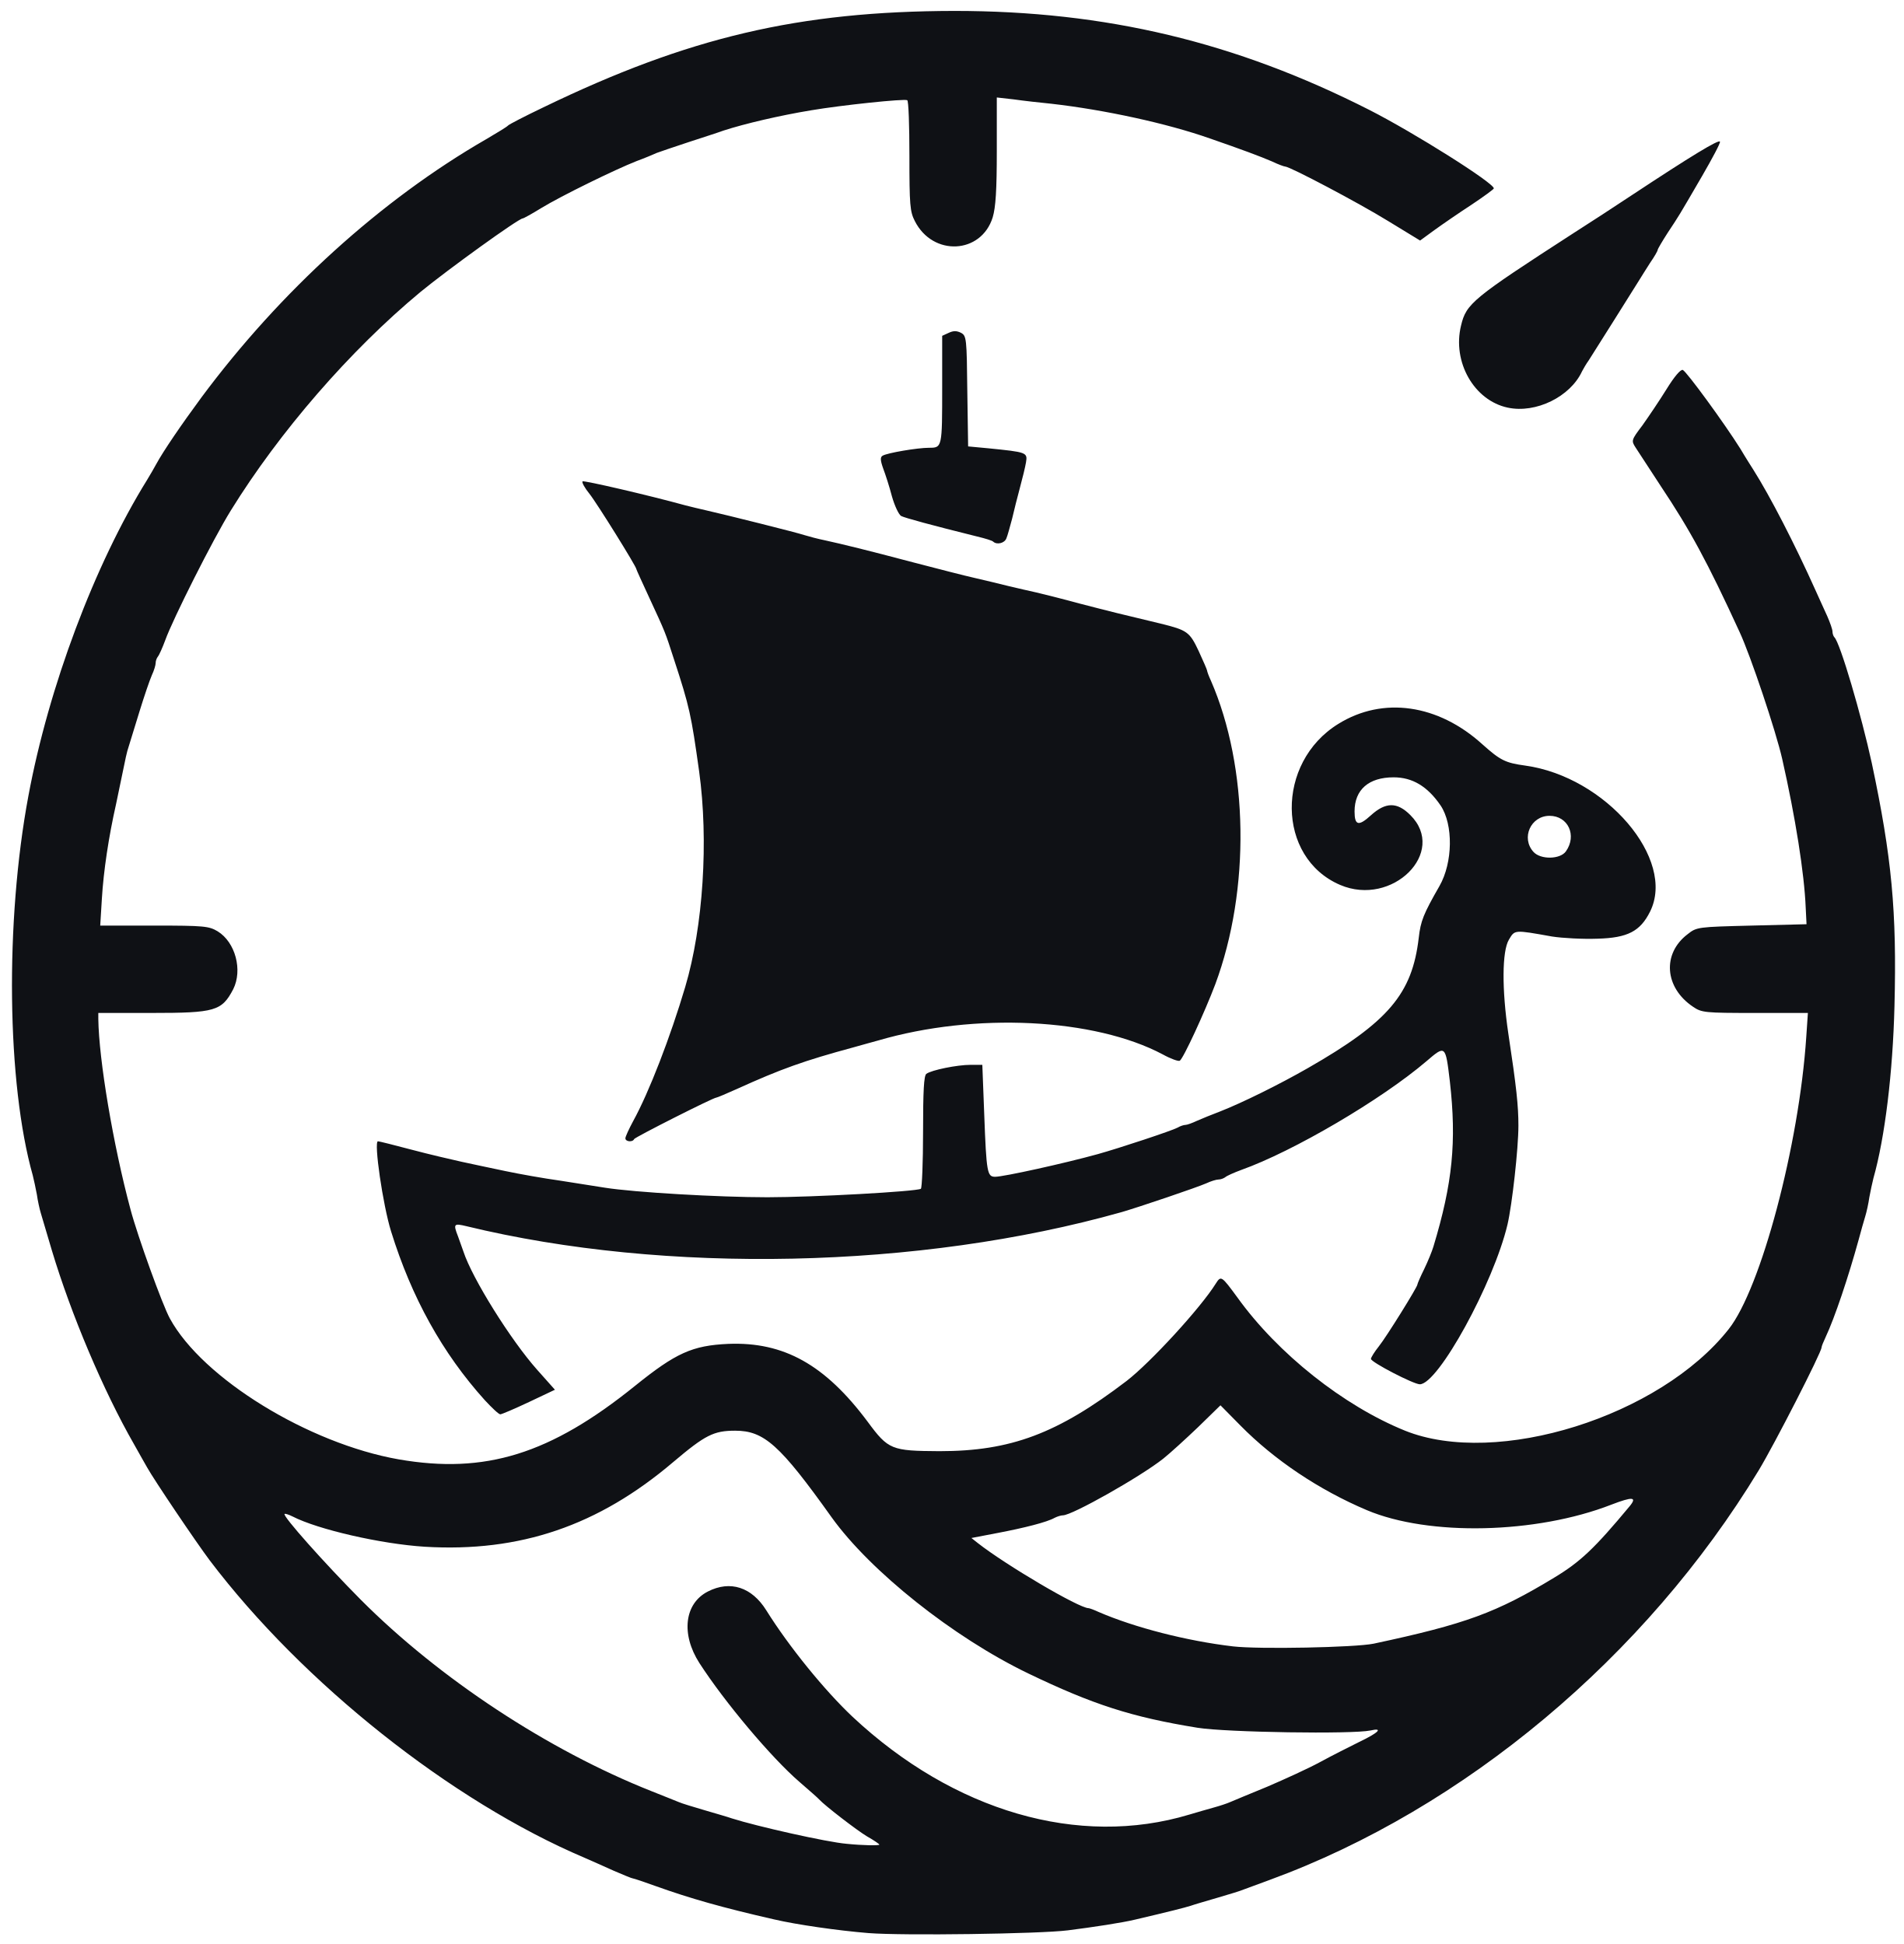
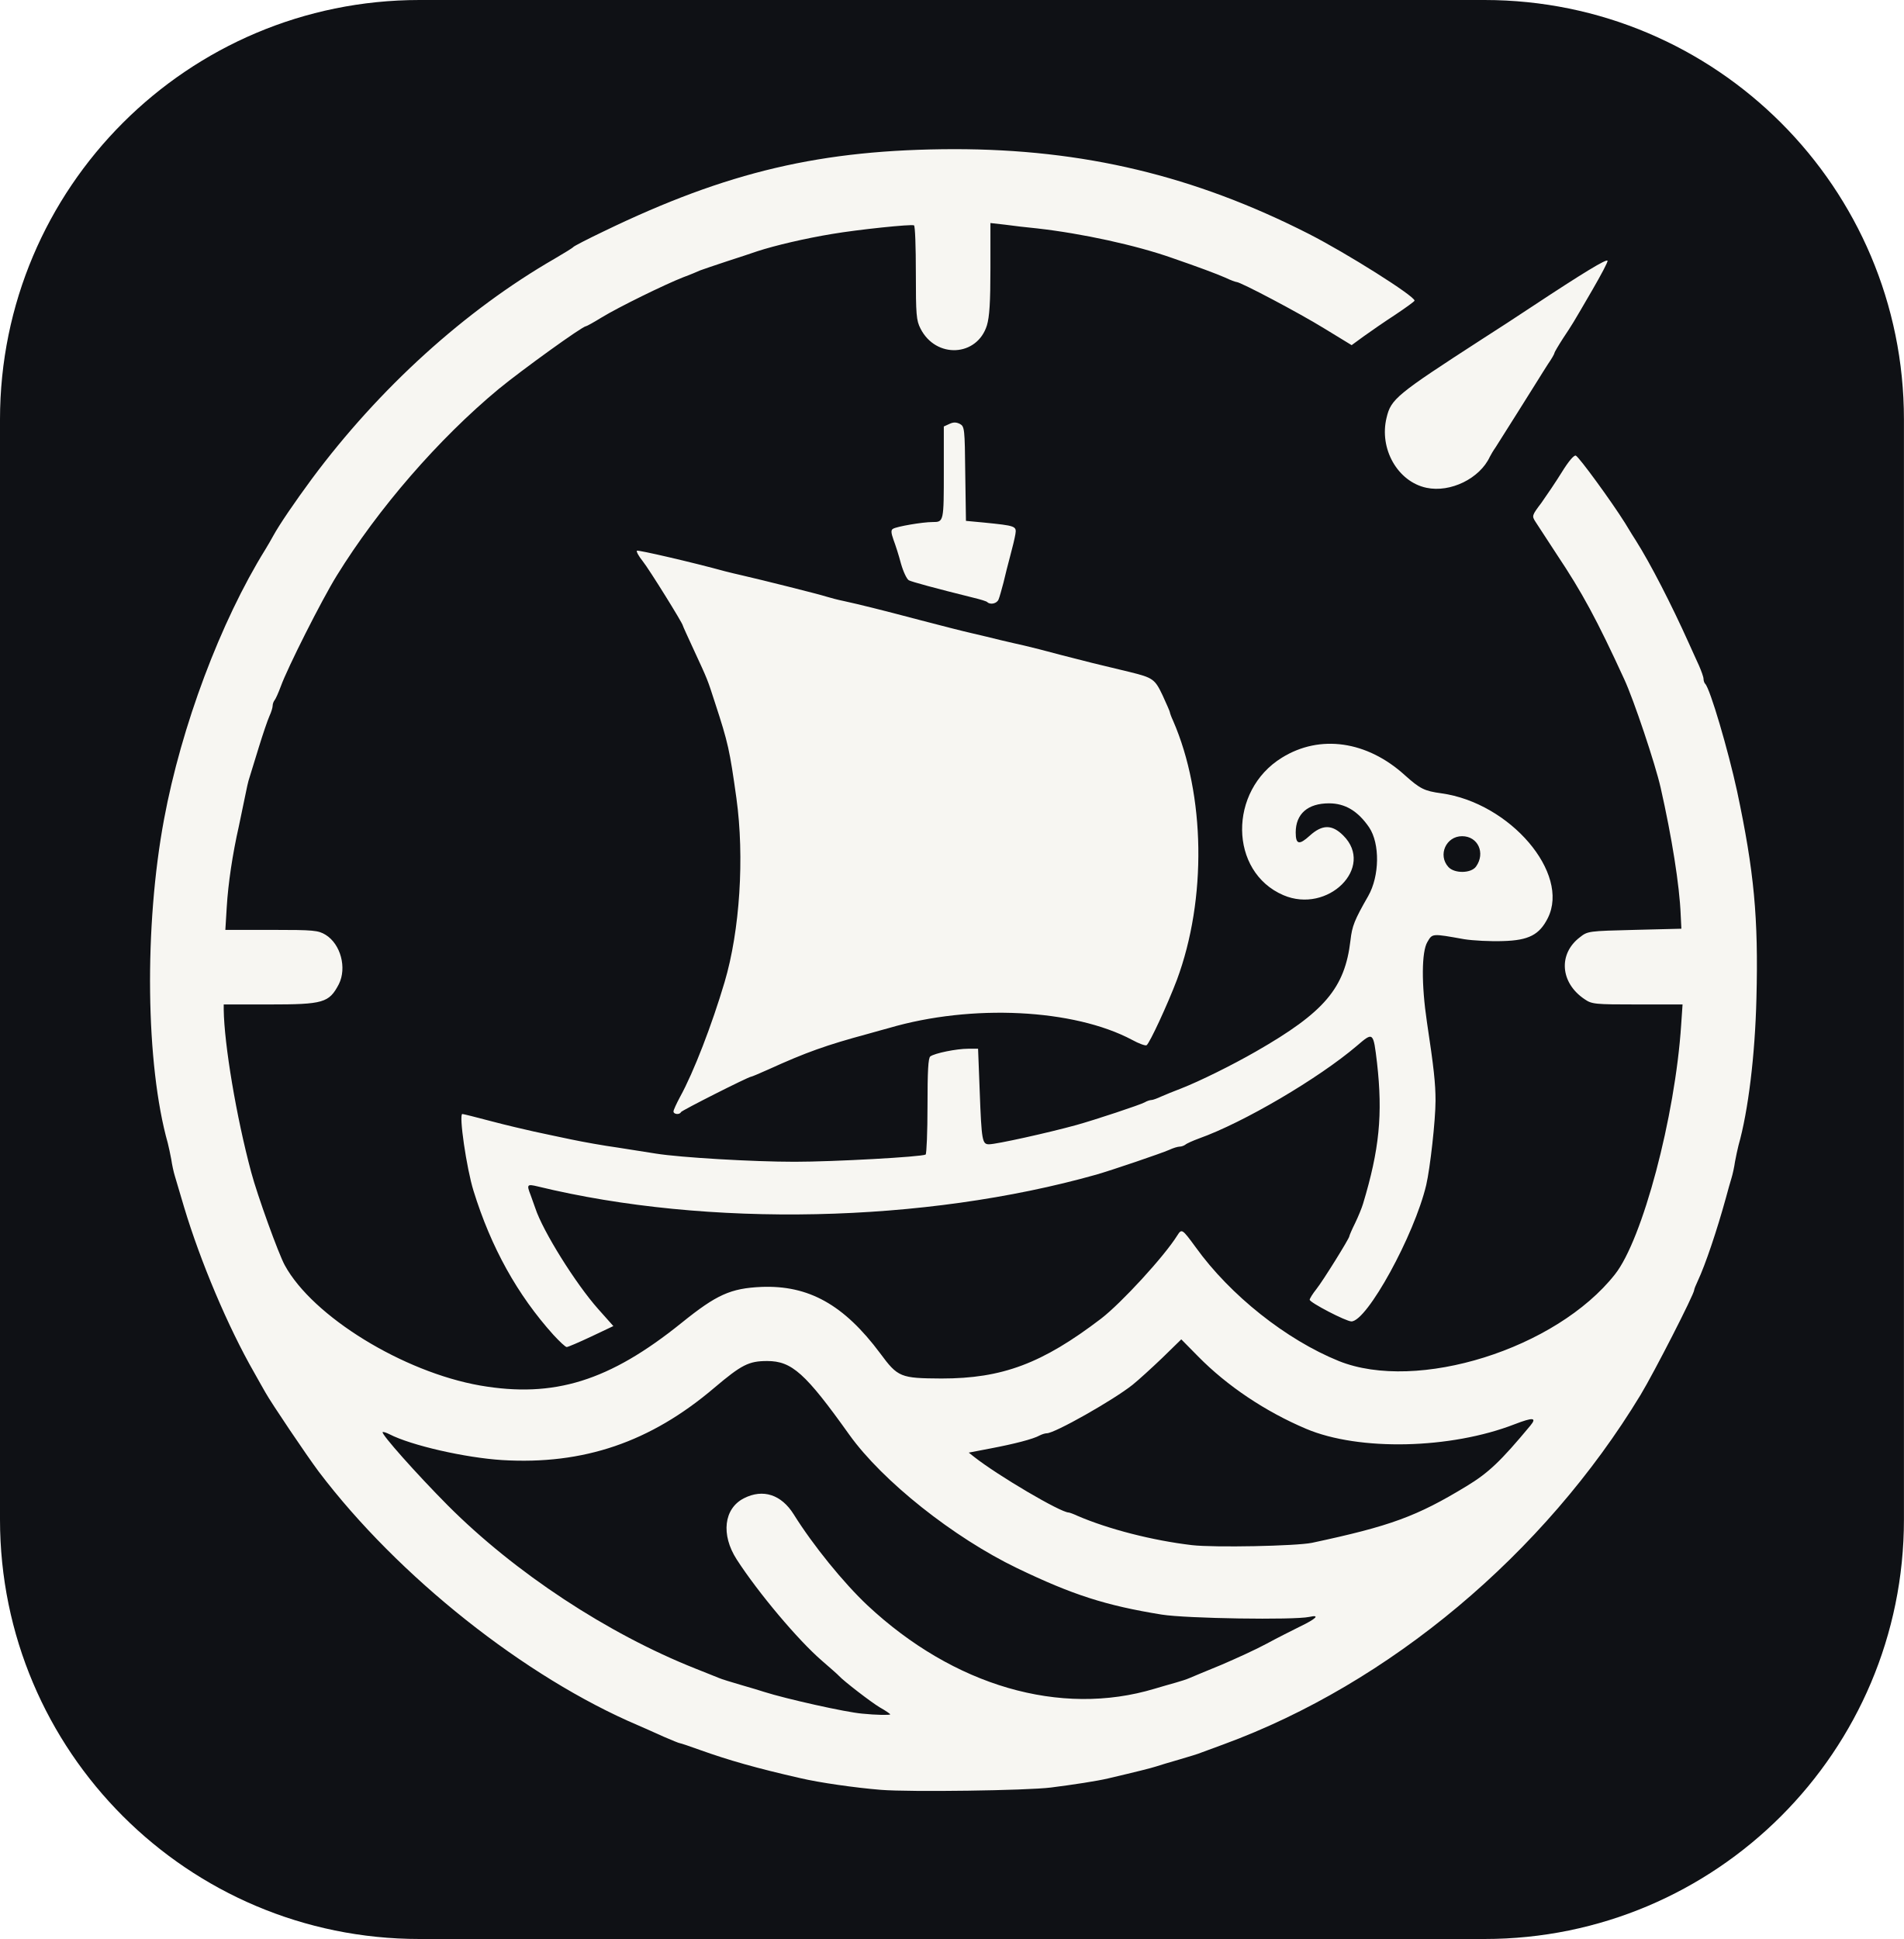
- <svg xmlns="http://www.w3.org/2000/svg" viewBox="191 134 697 712" fill="#0F1115" fill-rule="evenodd">
-   <style>@media (prefers-color-scheme: dark){path{fill:#F2F1EC}}</style>
-   <path d="M509.0,842.0C497.9,841.1 482.6,838.9 474.5,837.0C455.6,832.7 443.7,829.3 431.4,824.9C427.0,823.3 423.1,822.0 422.8,822.0C422.4,822.0 419.3,820.7 415.8,819.2C412.3,817.6 407.5,815.5 405.0,814.4C356.3,793.7 301.9,750.5 267.8,705.5C262.7,698.7 247.4,676.0 244.9,671.5C243.9,669.8 241.8,666.0 240.1,663.0C228.8,643.3 217.0,615.3 210.0,592.0C208.3,586.2 206.5,580.1 206.0,578.5C205.5,576.9 204.8,573.7 204.5,571.5C204.1,569.3 203.4,566.1 203.0,564.5C193.5,530.8 192.8,471.5 201.4,425.5C208.8,385.7 225.6,340.8 244.9,309.7C246.0,307.9 247.5,305.3 248.2,304.0C250.8,299.2 257.5,289.4 264.8,279.5C293.7,240.6 330.5,207.2 369.0,185.0C373.1,182.6 376.7,180.4 377.0,180.0C377.3,179.6 383.1,176.6 390.0,173.3C443.1,147.6 483.6,138.1 540.5,138.0C595.9,138.0 643.5,149.4 692.5,174.3C708.8,182.6 738.0,201.0 738.0,203.0C738.0,203.3 734.3,206.0 729.8,209.0C725.2,212.0 719.1,216.2 716.2,218.3L711.0,222.1L699.2,214.9C688.5,208.3 663.3,195.0 661.6,195.0C661.2,195.0 659.0,194.2 656.7,193.1C652.8,191.4 645.3,188.6 634.0,184.7C618.4,179.2 595.4,174.2 576.0,172.0C571.9,171.6 565.7,170.9 562.2,170.4L556.0,169.7L556.0,189.2C556.0,203.7 555.6,209.9 554.5,213.6C550.3,227.1 532.6,228.0 526.0,215.0C524.2,211.5 524.0,209.1 524.0,191.1C524.0,180.1 523.7,170.9 523.2,170.7C522.2,170.1 499.2,172.5 488.0,174.4C476.5,176.3 463.7,179.3 456.0,181.8C454.1,182.5 448.2,184.4 443.0,186.1C437.8,187.8 432.6,189.6 431.5,190.0C430.4,190.5 427.1,191.9 424.1,193.0C416.2,196.1 396.4,205.8 389.2,210.2C385.8,212.3 382.7,214.0 382.4,214.0C380.9,214.0 355.0,232.7 345.0,240.9C319.1,262.4 293.3,292.2 275.5,321.0C269.0,331.5 254.3,360.7 251.5,368.5C250.5,371.2 249.3,373.9 248.8,374.5C248.4,375.0 248.0,376.0 248.0,376.8C248.0,377.6 247.4,379.6 246.6,381.3C245.8,383.1 243.8,389.0 242.1,394.5C240.4,400.0 238.6,405.9 238.1,407.5C237.5,409.1 236.7,413.0 236.1,416.0C235.5,419.0 234.3,424.6 233.5,428.5C230.8,440.4 228.9,453.1 228.3,463.2L227.7,473.0L247.5,473.0C265.8,473.0 267.5,473.2 270.7,475.1C277.2,479.1 279.9,489.3 276.4,496.3C272.2,504.3 269.8,505.0 246.5,505.0L227.0,505.0L227.0,507.2C227.2,522.1 232.4,553.2 238.8,577.0C241.4,586.8 250.5,612.0 253.2,616.9C265.2,638.9 304.0,662.7 337.0,668.5C368.7,674.0 392.5,666.6 423.5,641.6C438.5,629.5 444.5,626.8 457.7,626.2C478.0,625.4 493.1,633.8 508.7,654.7C516.3,665.0 517.4,665.4 535.0,665.5C561.1,665.5 578.2,659.1 603.5,639.8C612.2,633.1 630.6,613.1 636.2,604.1C638.1,601.1 638.3,601.3 644.1,609.2C658.9,629.8 683.0,648.9 705.5,658.0C739.1,671.5 798.8,652.8 824.0,620.8C835.8,605.9 849.8,553.3 852.4,513.8L853.0,505.0L833.7,505.0C815.2,505.0 814.1,504.9 810.9,502.7C800.5,495.7 799.6,483.3 808.9,476.2C812.3,473.5 812.6,473.5 832.4,473.0L852.5,472.5L852.2,466.5C851.7,453.9 848.4,433.2 843.6,412.0C841.3,401.8 832.0,374.1 828.0,365.5C816.2,339.8 809.9,328.2 799.1,312.0C795.0,305.7 790.8,299.3 789.9,297.9C788.3,295.4 788.3,295.2 792.4,289.8C794.6,286.7 798.6,280.8 801.2,276.6C804.1,271.9 806.4,269.2 807.2,269.5C808.6,270.1 822.4,289.0 828.3,298.4C830.3,301.8 832.5,305.2 833.0,306.0C839.2,315.8 848.2,333.3 855.7,350.0C857.1,353.0 859.0,357.4 860.1,359.7C861.1,362.0 862.0,364.5 862.0,365.3C862.0,366.0 862.3,367.0 862.7,367.4C864.8,369.4 872.6,396.0 876.4,413.5C883.7,447.9 885.6,467.7 884.7,502.5C884.1,526.8 881.2,550.7 877.0,565.5C876.6,567.1 875.9,570.3 875.5,572.5C875.2,574.7 874.5,577.9 874.0,579.5C873.5,581.1 872.4,585.0 871.6,588.0C867.8,601.8 862.8,616.7 859.5,623.7C858.7,625.4 858.0,627.1 858.0,627.5C858.0,629.3 840.8,662.9 835.0,672.5C793.6,740.8 727.2,796.4 656.0,822.5C651.9,824.0 647.6,825.6 646.5,826.0C645.4,826.5 641.1,827.8 637.0,829.0C632.9,830.2 628.4,831.5 627.0,832.0C624.8,832.7 619.3,834.1 606.5,837.1C601.9,838.2 591.5,839.8 582.0,841.0C571.7,842.3 521.6,843.0 509.0,842.0ZM513.0,809.6C513.0,809.4 511.0,808.0 508.5,806.6C504.8,804.4 493.0,795.3 491.0,793.1C490.7,792.7 487.4,789.8 483.7,786.6C473.5,777.8 456.4,757.5 447.1,743.1C440.3,732.5 441.6,721.3 450.2,716.9C458.4,712.7 466.3,715.3 471.6,723.8C479.9,737.1 493.0,753.2 503.2,762.8C540.2,797.4 586.0,810.8 626.5,798.6C629.2,797.8 633.3,796.6 635.5,796.0C637.7,795.4 640.4,794.5 641.5,794.0C642.6,793.5 648.7,791.0 655.0,788.4C661.3,785.7 670.1,781.7 674.5,779.3C678.9,776.9 685.3,773.7 688.7,772.0C695.8,768.6 697.7,766.7 692.8,767.8C686.2,769.2 640.1,768.5 629.5,766.8C605.4,762.9 591.2,758.3 567.5,746.9C540.1,733.7 509.7,709.5 495.5,689.7C476.6,663.2 470.8,658.0 460.2,658.0C452.3,658.0 449.2,659.6 437.5,669.5C410.1,692.8 381.4,702.6 346.5,700.5C330.6,699.5 307.4,694.2 298.1,689.4C296.7,688.7 295.4,688.3 295.2,688.5C294.4,689.2 309.7,706.4 323.1,719.9C351.9,748.8 391.7,775.0 429.5,790.0C433.9,791.7 438.4,793.6 439.5,794.0C440.6,794.5 444.9,795.8 449.0,797.0C453.1,798.2 457.6,799.5 459.0,800.0C468.1,802.9 493.8,808.7 501.0,809.3C506.8,809.9 513.0,810.0 513.0,809.6ZM694.0,736.0C727.7,728.8 738.9,724.7 760.3,711.7C769.7,706.0 774.9,701.1 787.7,685.7C790.6,682.2 788.8,682.1 781.0,685.1C753.5,695.8 714.2,696.7 691.5,687.1C674.0,679.7 657.6,668.7 645.2,656.1L637.9,648.7L629.7,656.7C625.2,661.0 619.5,666.2 617.0,668.2C608.7,674.8 583.6,689.0 580.2,689.0C579.5,689.0 578.2,689.4 577.2,689.9C574.4,691.5 566.1,693.6 556.1,695.5L546.7,697.3L549.1,699.2C559.3,707.2 586.1,723.0 589.6,723.0C589.9,723.0 591.6,723.6 593.3,724.4C606.5,730.1 625.5,735.0 642.5,737.0C652.0,738.1 687.2,737.4 694.0,736.0ZM368.5,646.8C353.0,629.6 341.7,609.2 334.2,585.0C331.2,575.4 327.8,552.0 329.4,552.0C329.8,552.0 335.4,553.4 341.8,555.1C348.2,556.8 356.4,558.7 360.0,559.5C363.6,560.3 370.8,561.8 376.0,562.9C381.2,564.0 390.2,565.6 396.0,566.4C401.8,567.3 409.2,568.5 412.5,569.0C423.2,570.7 454.1,572.5 472.0,572.5C488.8,572.5 526.5,570.4 528.2,569.4C528.6,569.1 529.0,559.7 529.0,548.6C529.0,533.5 529.3,528.0 530.2,527.3C532.1,525.9 541.5,524.0 546.4,524.0L550.7,524.0L551.4,542.2C552.2,563.6 552.5,565.0 555.4,565.0C558.5,565.0 580.7,560.1 593.0,556.7C600.9,554.5 620.2,548.1 622.2,547.0C623.2,546.4 624.5,546.0 625.1,546.0C625.7,546.0 627.6,545.3 629.3,544.5C631.1,543.7 634.8,542.2 637.7,541.1C645.9,537.9 659.6,531.1 669.9,525.2C699.4,508.3 708.1,498.0 710.5,477.5C711.2,471.3 712.2,468.8 718.1,458.5C723.0,449.9 723.2,436.0 718.5,429.0C713.7,422.0 708.2,418.7 701.3,418.7C692.2,418.7 687.0,423.2 687.0,431.2C687.0,436.4 688.5,436.7 693.0,432.6C698.4,427.7 702.6,427.7 707.4,432.5C721.1,446.1 700.8,466.3 681.7,458.1C658.4,448.1 658.0,413.3 681.1,399.1C697.4,389.0 717.6,391.9 733.8,406.6C740.4,412.5 742.2,413.4 749.5,414.4C779.0,418.5 804.8,448.7 795.2,467.9C791.6,475.1 787.0,477.5 776.0,477.8C770.6,478.0 763.1,477.6 759.3,477.0C745.3,474.5 745.7,474.5 743.5,478.2C741.0,482.4 740.9,496.3 743.3,512.5C746.3,532.3 747.0,539.0 747.0,546.3C747.0,554.6 744.7,575.2 743.0,582.5C737.9,604.0 717.6,641.0 710.9,641.0C708.6,641.0 693.0,632.9 693.0,631.7C693.0,631.2 694.3,629.1 695.9,627.1C698.7,623.6 710.0,605.4 710.0,604.5C710.0,604.2 711.1,601.6 712.5,598.8C713.9,595.9 715.4,592.2 715.9,590.5C722.9,567.3 724.4,552.2 721.9,530.1C720.3,516.7 720.3,516.7 713.3,522.7C696.9,536.7 664.6,555.7 645.5,562.5C642.8,563.5 640.1,564.7 639.6,565.2C639.0,565.6 638.0,566.0 637.2,566.0C636.4,566.0 634.4,566.6 632.7,567.4C629.3,568.9 608.1,576.1 601.5,578.0C527.7,598.8 434.7,600.8 361.8,583.1C357.2,582.0 356.9,582.2 358.7,586.8C359.4,588.8 360.3,591.3 360.7,592.4C363.9,602.2 378.0,624.8 387.7,635.7L394.2,643.0L384.7,647.5C379.4,650.0 374.7,652.0 374.2,652.0C373.6,652.0 371.1,649.6 368.5,646.8ZM420.0,550.9C420.0,550.3 421.3,547.5 422.8,544.7C428.7,534.0 436.5,513.7 441.9,495.5C448.5,473.3 450.5,441.8 447.0,416.5C444.1,395.8 443.5,392.9 437.8,375.5C434.5,365.3 434.8,366.0 428.6,352.6C426.1,347.2 424.0,342.6 424.0,342.4C424.0,341.5 409.6,318.3 406.8,314.8C405.1,312.7 404.0,310.7 404.3,310.3C404.8,309.9 428.2,315.3 442.0,319.1C443.9,319.6 447.3,320.4 449.5,320.9C457.4,322.7 482.6,329.0 485.6,330.0C487.2,330.5 490.6,331.4 493.1,331.9C499.9,333.4 508.1,335.4 525.5,340.0C534.3,342.3 544.4,344.9 548.0,345.7C551.6,346.5 557.2,347.9 560.5,348.7C563.8,349.5 568.3,350.5 570.5,351.0C572.7,351.5 579.9,353.3 586.5,355.1C597.7,358.0 601.3,358.9 616.0,362.4C625.7,364.8 626.6,365.4 629.9,372.4C631.6,376.1 633.0,379.3 633.0,379.6C633.0,379.9 633.6,381.6 634.4,383.3C648.2,415.0 648.9,459.8 636.0,494.5C632.1,504.8 624.3,521.7 623.0,522.5C622.5,522.8 619.7,521.8 616.8,520.2C591.8,506.9 548.0,504.7 512.5,515.1C510.9,515.5 506.8,516.7 503.5,517.6C485.4,522.5 477.0,525.5 460.7,532.9C456.9,534.6 453.6,536.0 453.3,536.0C452.2,536.0 423.5,550.5 423.2,551.2C422.7,552.4 420.0,552.2 420.0,550.9ZM764.4,445.8C768.5,440.0 765.2,432.8 758.4,432.8C751.5,432.8 747.9,440.9 752.5,446.0C755.1,448.9 762.3,448.8 764.4,445.8ZM554.7,332.4C554.4,332.0 551.7,331.2 548.8,330.5C531.9,326.3 522.4,323.7 521.0,323.0C520.1,322.5 518.6,319.3 517.6,315.8C516.7,312.3 515.2,307.7 514.4,305.6C513.3,302.5 513.3,301.4 514.2,300.9C515.8,299.9 526.9,298.0 531.2,298.0C536.0,298.0 536.0,297.9 536.0,275.9L536.0,257.0L538.4,255.9C540.1,255.1 541.3,255.1 542.9,255.9C544.9,257.0 545.0,257.9 545.2,277.3L545.5,297.5L553.0,298.2C566.9,299.6 567.3,299.7 566.7,303.3C566.4,305.1 565.4,309.2 564.5,312.5C563.6,315.8 562.3,321.0 561.6,324.0C560.8,327.0 559.9,330.3 559.5,331.2C558.8,333.0 556.0,333.6 554.7,332.4ZM743.1,283.3C730.8,280.7 722.7,266.6 726.0,253.2C727.9,245.2 730.2,243.3 767.0,219.5C772.8,215.8 782.5,209.5 788.5,205.5C810.3,191.1 820.5,184.9 820.8,185.9C821.0,186.4 818.0,192.0 814.3,198.4C805.4,213.7 806.0,212.7 801.7,219.2C799.7,222.3 798.0,225.2 798.0,225.5C798.0,225.9 796.8,228.0 795.2,230.3C793.7,232.6 792.0,235.4 791.3,236.5C789.2,239.9 774.6,263.1 772.8,265.9C771.8,267.3 770.7,269.2 770.3,270.0C766.0,279.3 753.4,285.5 743.1,283.3Z" />
+ <svg xmlns="http://www.w3.org/2000/svg" viewBox="131 74 817 832" fill-rule="evenodd">
+   <style>.b{fill:#0F1115}.l{fill:#F7F6F2}@media (prefers-color-scheme: dark){.b{fill:none}.l{fill:#F2F1EC}}</style>
+   <rect class="b" x="131" y="74" width="817" height="832" rx="180" />
+   <path class="l" d="M509.0,842.0C497.9,841.1 482.6,838.9 474.5,837.0C455.6,832.7 443.7,829.3 431.4,824.9C427.0,823.3 423.1,822.0 422.8,822.0C422.4,822.0 419.3,820.7 415.8,819.2C412.3,817.6 407.5,815.5 405.0,814.4C356.3,793.7 301.9,750.5 267.8,705.5C262.7,698.7 247.4,676.0 244.9,671.5C243.9,669.8 241.8,666.0 240.1,663.0C228.8,643.3 217.0,615.3 210.0,592.0C208.3,586.2 206.5,580.1 206.0,578.5C205.5,576.9 204.8,573.7 204.5,571.5C204.1,569.3 203.4,566.1 203.0,564.5C193.5,530.8 192.8,471.5 201.4,425.5C208.8,385.7 225.6,340.8 244.9,309.7C246.0,307.9 247.5,305.3 248.2,304.0C250.8,299.2 257.5,289.4 264.8,279.5C293.7,240.6 330.5,207.2 369.0,185.0C373.1,182.6 376.7,180.4 377.0,180.0C377.3,179.6 383.1,176.6 390.0,173.3C443.1,147.6 483.6,138.1 540.5,138.0C595.9,138.0 643.5,149.4 692.5,174.3C708.8,182.6 738.0,201.0 738.0,203.0C738.0,203.3 734.3,206.0 729.8,209.0C725.2,212.0 719.1,216.2 716.2,218.3L711.0,222.1L699.2,214.9C688.5,208.3 663.3,195.0 661.6,195.0C661.2,195.0 659.0,194.2 656.7,193.1C652.8,191.4 645.3,188.6 634.0,184.7C618.4,179.2 595.4,174.2 576.0,172.0C571.9,171.6 565.7,170.9 562.2,170.4L556.0,169.7L556.0,189.2C556.0,203.7 555.6,209.9 554.5,213.6C550.3,227.1 532.6,228.0 526.0,215.0C524.2,211.5 524.0,209.1 524.0,191.1C524.0,180.1 523.7,170.9 523.2,170.7C522.2,170.1 499.2,172.5 488.0,174.4C476.5,176.3 463.7,179.3 456.0,181.8C454.1,182.5 448.2,184.4 443.0,186.1C437.8,187.8 432.6,189.6 431.5,190.0C430.4,190.5 427.1,191.9 424.1,193.0C416.2,196.1 396.4,205.8 389.2,210.2C385.8,212.3 382.7,214.0 382.4,214.0C380.9,214.0 355.0,232.7 345.0,240.9C319.1,262.4 293.3,292.2 275.5,321.0C269.0,331.5 254.3,360.7 251.5,368.5C250.5,371.2 249.3,373.9 248.8,374.5C248.4,375.0 248.0,376.0 248.0,376.8C248.0,377.6 247.4,379.6 246.6,381.3C245.8,383.1 243.8,389.0 242.1,394.5C240.4,400.0 238.6,405.9 238.1,407.5C237.5,409.1 236.7,413.0 236.1,416.0C235.5,419.0 234.3,424.6 233.5,428.5C230.8,440.4 228.9,453.1 228.3,463.2L227.7,473.0L247.5,473.0C265.8,473.0 267.5,473.2 270.7,475.1C277.2,479.1 279.9,489.3 276.4,496.3C272.2,504.3 269.8,505.0 246.5,505.0L227.0,505.0L227.0,507.2C227.2,522.1 232.4,553.2 238.8,577.0C241.4,586.8 250.5,612.0 253.2,616.9C265.2,638.9 304.0,662.7 337.0,668.5C368.7,674.0 392.5,666.6 423.5,641.6C438.5,629.5 444.5,626.8 457.7,626.2C478.0,625.4 493.1,633.8 508.7,654.7C516.3,665.0 517.4,665.4 535.0,665.5C561.1,665.5 578.2,659.1 603.5,639.8C612.2,633.1 630.6,613.1 636.2,604.1C638.1,601.1 638.3,601.3 644.1,609.2C658.9,629.8 683.0,648.9 705.5,658.0C739.1,671.5 798.8,652.8 824.0,620.8C835.8,605.9 849.8,553.3 852.4,513.8L853.0,505.0L833.7,505.0C815.2,505.0 814.1,504.9 810.9,502.7C800.5,495.7 799.6,483.3 808.9,476.2C812.3,473.5 812.6,473.5 832.4,473.0L852.5,472.5L852.2,466.5C851.7,453.9 848.4,433.2 843.6,412.0C841.3,401.8 832.0,374.1 828.0,365.5C816.2,339.8 809.9,328.2 799.1,312.0C795.0,305.7 790.8,299.3 789.9,297.9C788.3,295.4 788.3,295.2 792.4,289.8C794.6,286.7 798.6,280.8 801.2,276.6C804.1,271.9 806.4,269.2 807.2,269.5C808.6,270.1 822.4,289.0 828.3,298.4C830.3,301.8 832.5,305.2 833.0,306.0C839.2,315.8 848.2,333.3 855.7,350.0C857.1,353.0 859.0,357.4 860.1,359.7C861.1,362.0 862.0,364.5 862.0,365.3C862.0,366.0 862.3,367.0 862.7,367.4C864.8,369.4 872.6,396.0 876.4,413.5C883.7,447.9 885.6,467.7 884.7,502.5C884.1,526.8 881.2,550.7 877.0,565.5C876.6,567.1 875.9,570.3 875.5,572.5C875.2,574.7 874.5,577.9 874.0,579.5C873.5,581.1 872.4,585.0 871.6,588.0C867.8,601.8 862.8,616.7 859.5,623.7C858.7,625.4 858.0,627.1 858.0,627.5C858.0,629.3 840.8,662.9 835.0,672.5C793.6,740.8 727.2,796.4 656.0,822.5C651.9,824.0 647.6,825.6 646.5,826.0C645.4,826.5 641.1,827.8 637.0,829.0C632.9,830.2 628.4,831.5 627.0,832.0C624.8,832.7 619.3,834.1 606.5,837.1C601.9,838.2 591.5,839.8 582.0,841.0C571.7,842.3 521.6,843.0 509.0,842.0ZM513.0,809.6C513.0,809.4 511.0,808.0 508.5,806.6C504.8,804.4 493.0,795.3 491.0,793.1C490.7,792.7 487.4,789.8 483.7,786.6C473.5,777.8 456.4,757.5 447.1,743.1C440.3,732.5 441.6,721.3 450.2,716.9C458.4,712.7 466.3,715.3 471.6,723.8C479.9,737.1 493.0,753.2 503.2,762.8C540.2,797.4 586.0,810.8 626.5,798.6C629.2,797.8 633.3,796.6 635.5,796.0C637.7,795.4 640.4,794.5 641.5,794.0C642.6,793.5 648.7,791.0 655.0,788.4C661.3,785.7 670.1,781.7 674.5,779.3C678.9,776.9 685.3,773.7 688.7,772.0C695.8,768.6 697.7,766.7 692.8,767.8C686.2,769.2 640.1,768.5 629.5,766.8C605.4,762.9 591.2,758.3 567.5,746.9C540.1,733.7 509.7,709.5 495.5,689.7C476.6,663.2 470.8,658.0 460.2,658.0C452.3,658.0 449.2,659.6 437.5,669.5C410.1,692.8 381.4,702.6 346.5,700.5C330.6,699.5 307.4,694.2 298.1,689.4C296.7,688.7 295.4,688.3 295.2,688.5C294.4,689.2 309.7,706.4 323.1,719.9C351.9,748.8 391.7,775.0 429.5,790.0C433.9,791.7 438.4,793.6 439.5,794.0C440.6,794.5 444.9,795.8 449.0,797.0C453.1,798.2 457.6,799.5 459.0,800.0C468.1,802.9 493.8,808.7 501.0,809.3C506.8,809.9 513.0,810.0 513.0,809.6ZM694.0,736.0C727.7,728.8 738.9,724.7 760.3,711.7C769.7,706.0 774.9,701.1 787.7,685.7C790.6,682.2 788.8,682.1 781.0,685.1C753.5,695.8 714.2,696.7 691.5,687.1C674.0,679.7 657.6,668.7 645.2,656.1L637.9,648.7L629.7,656.7C625.2,661.0 619.5,666.2 617.0,668.2C608.7,674.8 583.6,689.0 580.2,689.0C579.5,689.0 578.2,689.4 577.2,689.9C574.4,691.5 566.1,693.6 556.1,695.5L546.7,697.3L549.1,699.2C559.3,707.2 586.1,723.0 589.6,723.0C589.9,723.0 591.6,723.6 593.3,724.4C606.5,730.1 625.5,735.0 642.5,737.0C652.0,738.1 687.2,737.4 694.0,736.0ZM368.5,646.8C353.0,629.6 341.7,609.2 334.2,585.0C331.2,575.4 327.8,552.0 329.4,552.0C329.8,552.0 335.4,553.4 341.8,555.1C348.2,556.8 356.4,558.7 360.0,559.5C363.6,560.3 370.8,561.8 376.0,562.9C381.2,564.0 390.2,565.6 396.0,566.4C401.8,567.3 409.2,568.5 412.5,569.0C423.2,570.7 454.1,572.5 472.0,572.5C488.8,572.5 526.5,570.4 528.2,569.4C528.6,569.1 529.0,559.7 529.0,548.6C529.0,533.5 529.3,528.0 530.2,527.3C532.1,525.9 541.5,524.0 546.4,524.0L550.7,524.0L551.4,542.2C552.2,563.6 552.5,565.0 555.4,565.0C558.5,565.0 580.7,560.1 593.0,556.7C600.9,554.5 620.2,548.1 622.2,547.0C623.2,546.4 624.5,546.0 625.1,546.0C625.7,546.0 627.6,545.3 629.3,544.5C631.1,543.7 634.8,542.2 637.7,541.1C645.9,537.9 659.6,531.1 669.9,525.2C699.4,508.3 708.1,498.0 710.5,477.5C711.2,471.3 712.2,468.8 718.1,458.5C723.0,449.9 723.2,436.0 718.5,429.0C713.7,422.0 708.2,418.7 701.3,418.7C692.2,418.7 687.0,423.2 687.0,431.2C687.0,436.4 688.5,436.7 693.0,432.6C698.4,427.7 702.6,427.7 707.4,432.5C721.1,446.1 700.8,466.3 681.7,458.1C658.4,448.1 658.0,413.3 681.1,399.1C697.4,389.0 717.6,391.9 733.8,406.6C740.4,412.5 742.2,413.4 749.5,414.4C779.0,418.5 804.8,448.7 795.2,467.9C791.6,475.1 787.0,477.5 776.0,477.8C770.6,478.0 763.1,477.6 759.3,477.0C745.3,474.5 745.7,474.5 743.5,478.2C741.0,482.4 740.9,496.3 743.3,512.5C746.3,532.3 747.0,539.0 747.0,546.3C747.0,554.6 744.7,575.2 743.0,582.5C737.9,604.0 717.6,641.0 710.9,641.0C708.6,641.0 693.0,632.9 693.0,631.7C693.0,631.2 694.3,629.1 695.9,627.1C698.7,623.6 710.0,605.4 710.0,604.5C710.0,604.2 711.1,601.6 712.5,598.8C713.9,595.9 715.4,592.2 715.9,590.5C722.9,567.3 724.4,552.2 721.9,530.1C720.3,516.7 720.3,516.7 713.3,522.7C696.9,536.7 664.6,555.7 645.5,562.5C642.8,563.5 640.1,564.7 639.6,565.2C639.0,565.6 638.0,566.0 637.2,566.0C636.4,566.0 634.4,566.6 632.7,567.4C629.3,568.9 608.1,576.1 601.5,578.0C527.7,598.8 434.7,600.8 361.8,583.1C357.2,582.0 356.9,582.2 358.7,586.8C359.4,588.8 360.3,591.3 360.7,592.4C363.9,602.2 378.0,624.8 387.7,635.7L394.2,643.0L384.7,647.5C379.4,650.0 374.7,652.0 374.2,652.0C373.6,652.0 371.1,649.6 368.5,646.8ZM420.0,550.9C420.0,550.3 421.3,547.5 422.8,544.7C428.7,534.0 436.5,513.7 441.9,495.5C448.5,473.3 450.5,441.8 447.0,416.5C444.1,395.8 443.5,392.9 437.8,375.5C434.5,365.3 434.8,366.0 428.6,352.6C426.1,347.2 424.0,342.6 424.0,342.4C424.0,341.5 409.6,318.3 406.8,314.8C405.1,312.7 404.0,310.7 404.3,310.3C404.8,309.9 428.2,315.3 442.0,319.1C443.9,319.6 447.3,320.4 449.5,320.9C457.4,322.7 482.6,329.0 485.6,330.0C487.2,330.5 490.6,331.4 493.1,331.9C499.9,333.4 508.1,335.4 525.5,340.0C534.3,342.3 544.4,344.9 548.0,345.7C551.6,346.5 557.2,347.9 560.5,348.7C563.8,349.5 568.3,350.5 570.5,351.0C572.7,351.5 579.9,353.3 586.5,355.1C597.7,358.0 601.3,358.9 616.0,362.4C625.7,364.8 626.6,365.4 629.9,372.4C631.6,376.1 633.0,379.3 633.0,379.6C633.0,379.9 633.6,381.6 634.4,383.3C648.2,415.0 648.9,459.8 636.0,494.5C632.1,504.8 624.3,521.7 623.0,522.5C622.5,522.8 619.7,521.8 616.8,520.2C591.8,506.9 548.0,504.7 512.5,515.1C510.9,515.5 506.8,516.7 503.5,517.6C485.4,522.5 477.0,525.5 460.7,532.9C456.9,534.6 453.6,536.0 453.3,536.0C452.2,536.0 423.5,550.5 423.2,551.2C422.7,552.4 420.0,552.2 420.0,550.9ZM764.4,445.8C768.5,440.0 765.2,432.8 758.4,432.8C751.5,432.8 747.9,440.9 752.5,446.0C755.1,448.9 762.3,448.8 764.4,445.8ZM554.7,332.4C554.4,332.0 551.7,331.2 548.8,330.5C531.9,326.3 522.4,323.7 521.0,323.0C520.1,322.5 518.6,319.3 517.6,315.8C516.7,312.3 515.2,307.7 514.4,305.6C513.3,302.5 513.3,301.4 514.2,300.9C515.8,299.9 526.9,298.0 531.2,298.0C536.0,298.0 536.0,297.9 536.0,275.9L536.0,257.0L538.4,255.9C540.1,255.1 541.3,255.1 542.9,255.9C544.9,257.0 545.0,257.9 545.2,277.3L545.5,297.5L553.0,298.2C566.9,299.6 567.3,299.7 566.7,303.3C566.4,305.1 565.4,309.2 564.5,312.5C563.6,315.8 562.3,321.0 561.6,324.0C560.8,327.0 559.9,330.3 559.5,331.2C558.8,333.0 556.0,333.6 554.7,332.4ZM743.1,283.3C730.8,280.7 722.7,266.6 726.0,253.2C727.9,245.2 730.2,243.3 767.0,219.5C772.8,215.8 782.5,209.5 788.5,205.5C810.3,191.1 820.5,184.9 820.8,185.9C821.0,186.4 818.0,192.0 814.3,198.4C805.4,213.7 806.0,212.7 801.7,219.2C799.7,222.3 798.0,225.2 798.0,225.5C798.0,225.9 796.8,228.0 795.2,230.3C793.7,232.6 792.0,235.4 791.3,236.5C789.2,239.9 774.6,263.1 772.8,265.9C771.8,267.3 770.7,269.2 770.3,270.0C766.0,279.3 753.4,285.5 743.1,283.3Z" />
</svg>
